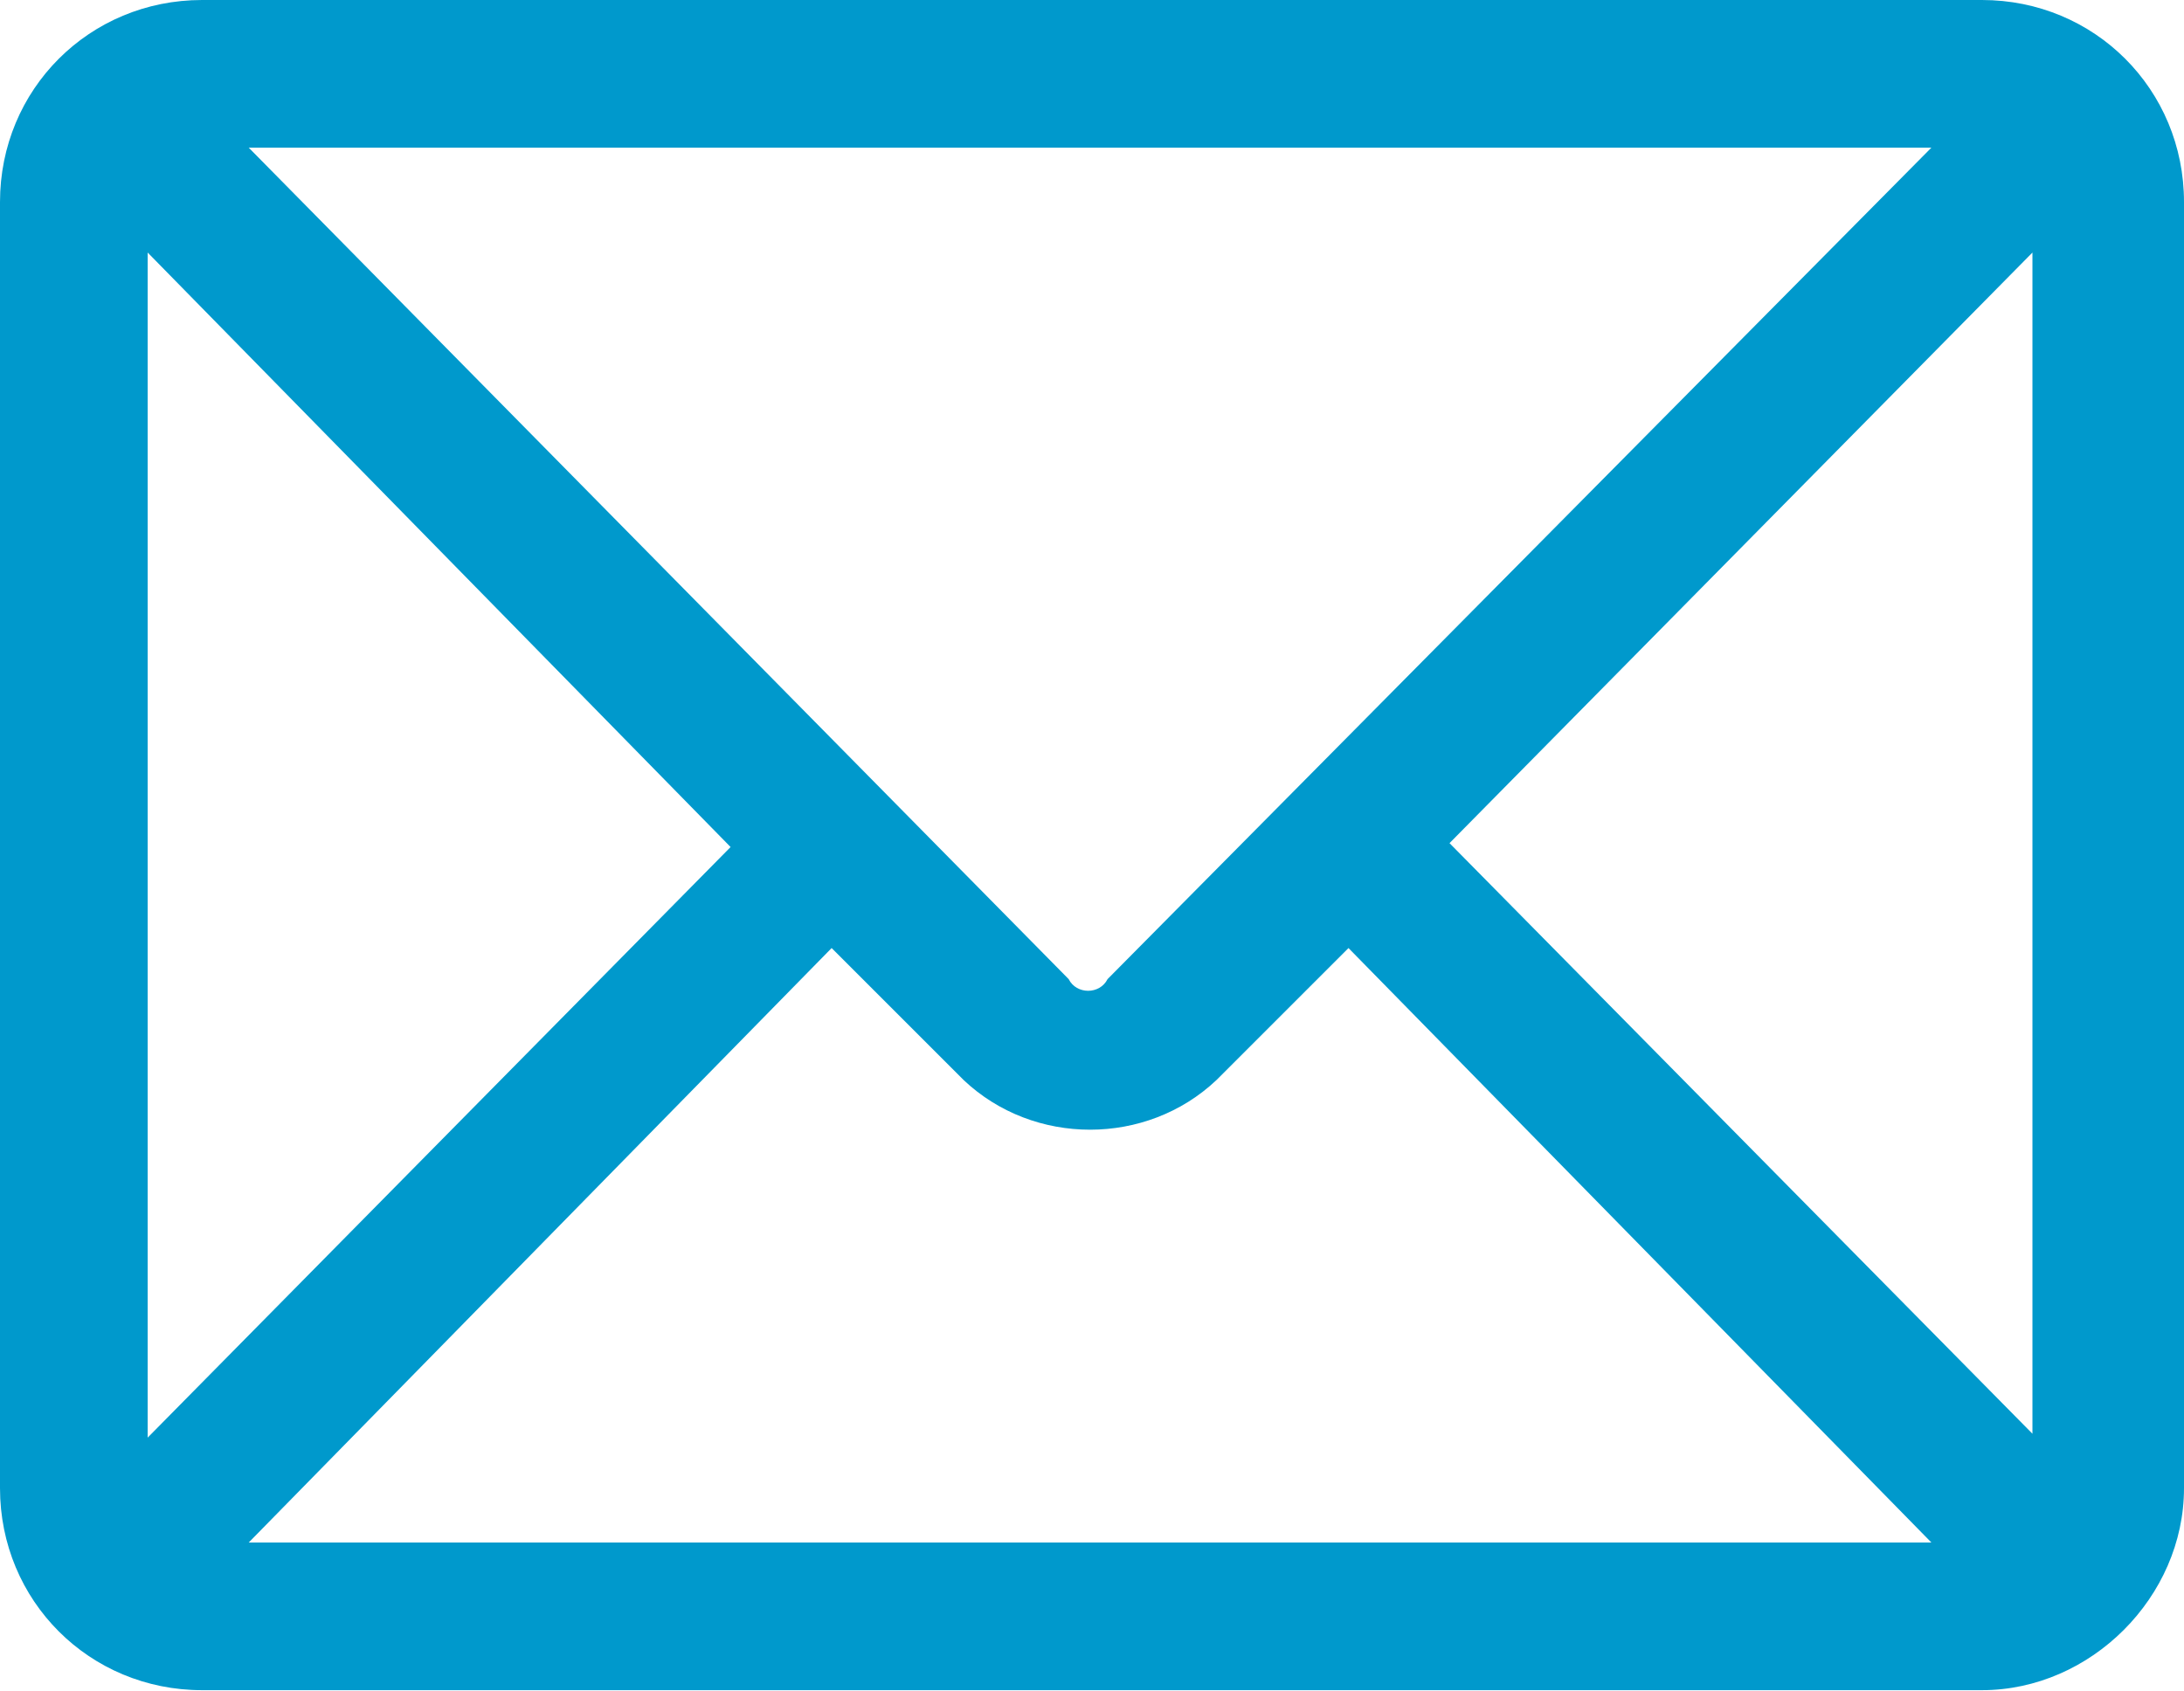
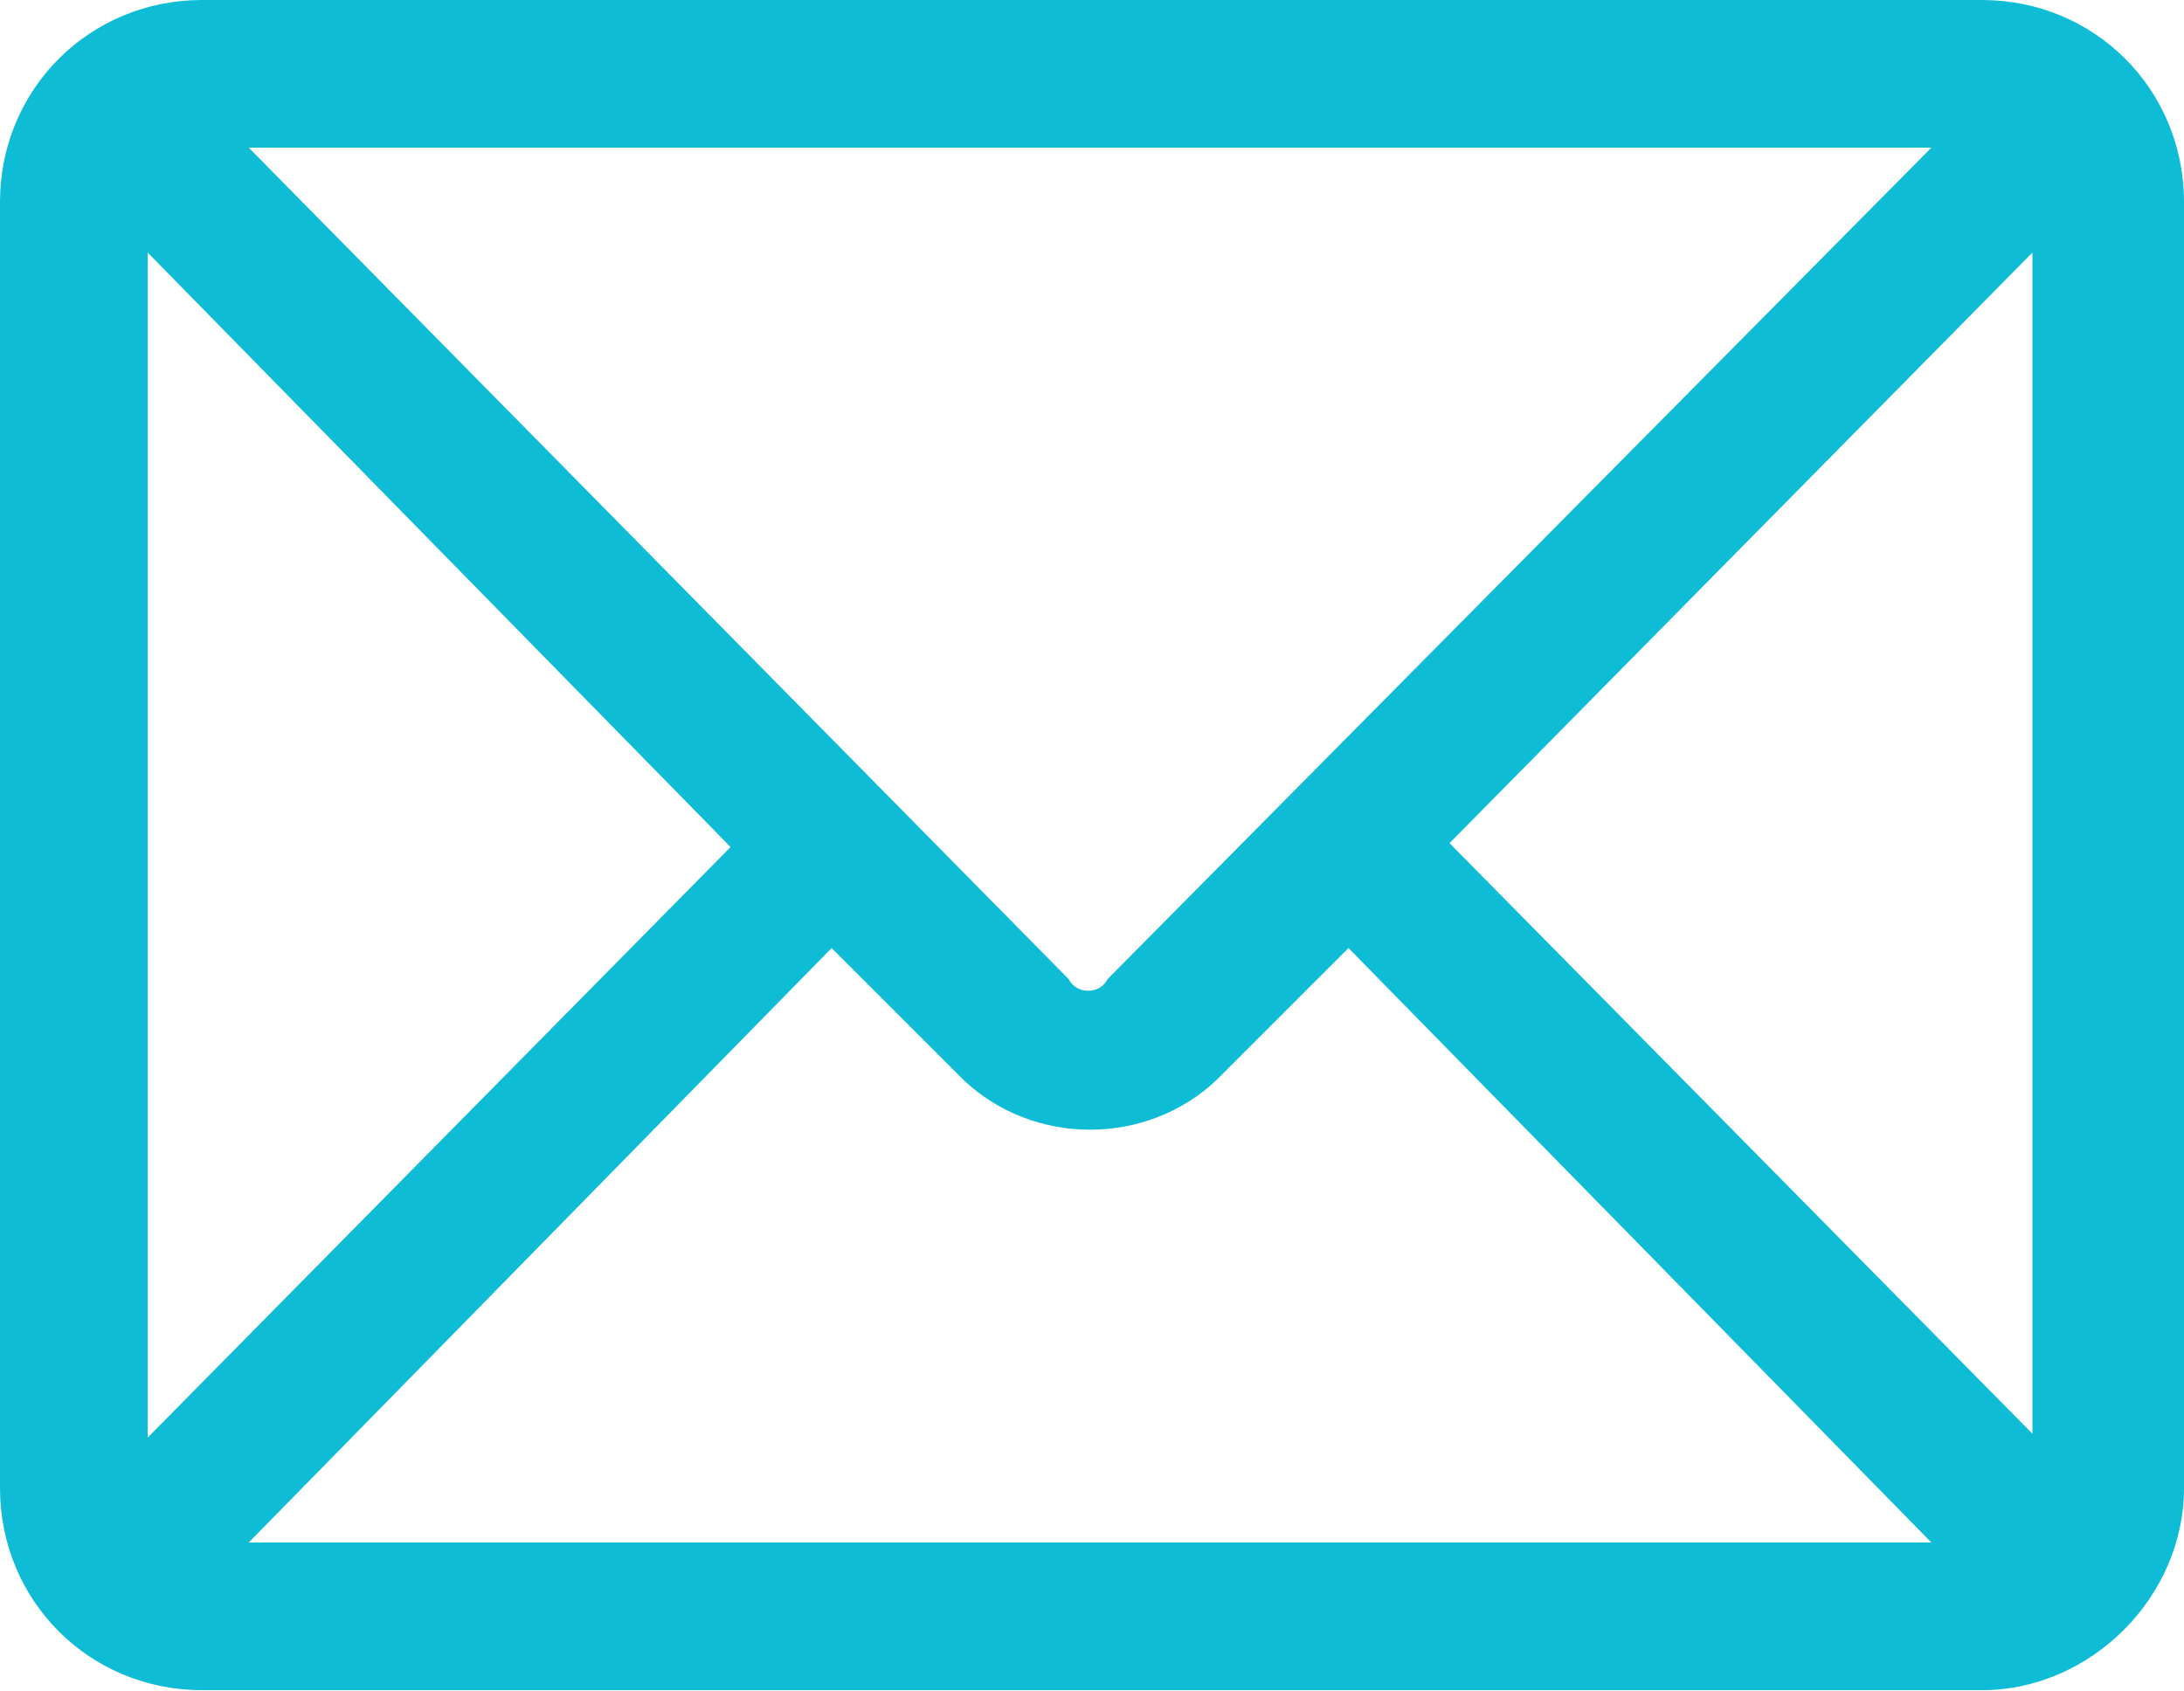
- <svg xmlns="http://www.w3.org/2000/svg" version="1.1" id="Capa_2_00000064316944414347854270000000742585373385029021_" x="0px" y="0px" viewBox="0 0 56.2 43.5" style="enable-background:new 0 0 56.2 43.5;" xml:space="preserve">
-   <style type="text/css">
- 	.st0{fill:#0099CC;}
- </style>
-   <g id="Capa_1-2_00000119110734274735452830000017155476815523962508_">
-     <g id="Capa_1-2">
-       <path class="st0" d="M51,43.5H5.2c-2.9,0-5.2-2.3-5.2-5.2V5.2C0,2.3,2.3,0,5.2,0H51c2.9,0,5.2,2.3,5.2,5.2v33.1    C56.2,41.1,53.8,43.5,51,43.5L51,43.5L51,43.5z M6.4,39.7h43.3l-15-15.3l-3.4,3.4c-1.8,1.7-4.7,1.7-6.5,0l-3.4-3.4L6.4,39.7    L6.4,39.7z M37.3,21.7l15,15.2V6.5L37.3,21.7L37.3,21.7z M3.8,6.5V37l15-15.2L3.8,6.5z M6.4,3.8l21.1,21.4    c0.1,0.2,0.3,0.3,0.5,0.3s0.4-0.1,0.5-0.3L49.7,3.8H6.4z" />
+ <svg xmlns="http://www.w3.org/2000/svg" id="Capa_2" version="1.1" viewBox="0 0 56.2 43.5">
+   <defs>
+     <style>
+       .st0 {
+         fill: #0fbcd6;
+       }
+     </style>
+   </defs>
+   <g id="Capa_1-2">
+     <g id="Capa_1-21" data-name="Capa_1-2">
+       <path class="st0" d="M51,43.5H5.2c-2.9,0-5.2-2.3-5.2-5.2V5.2C0,2.3,2.3,0,5.2,0h45.8C53.9,0,56.2,2.3,56.2,5.2v33.1c0,2.8-2.4,5.2-5.2,5.2h0ZM6.4,39.7h43.3l-15-15.3-3.4,3.4c-1.8,1.7-4.7,1.7-6.5,0l-3.4-3.4-15,15.3h0ZM37.3,21.7l15,15.2V6.5l-15,15.2h0ZM3.8,6.5v30.5l15-15.2L3.8,6.5ZM6.4,3.8l21.1,21.4c.1.2.3.3.5.3s.4-.1.5-.3L49.7,3.8H6.4Z" />
    </g>
  </g>
</svg>
